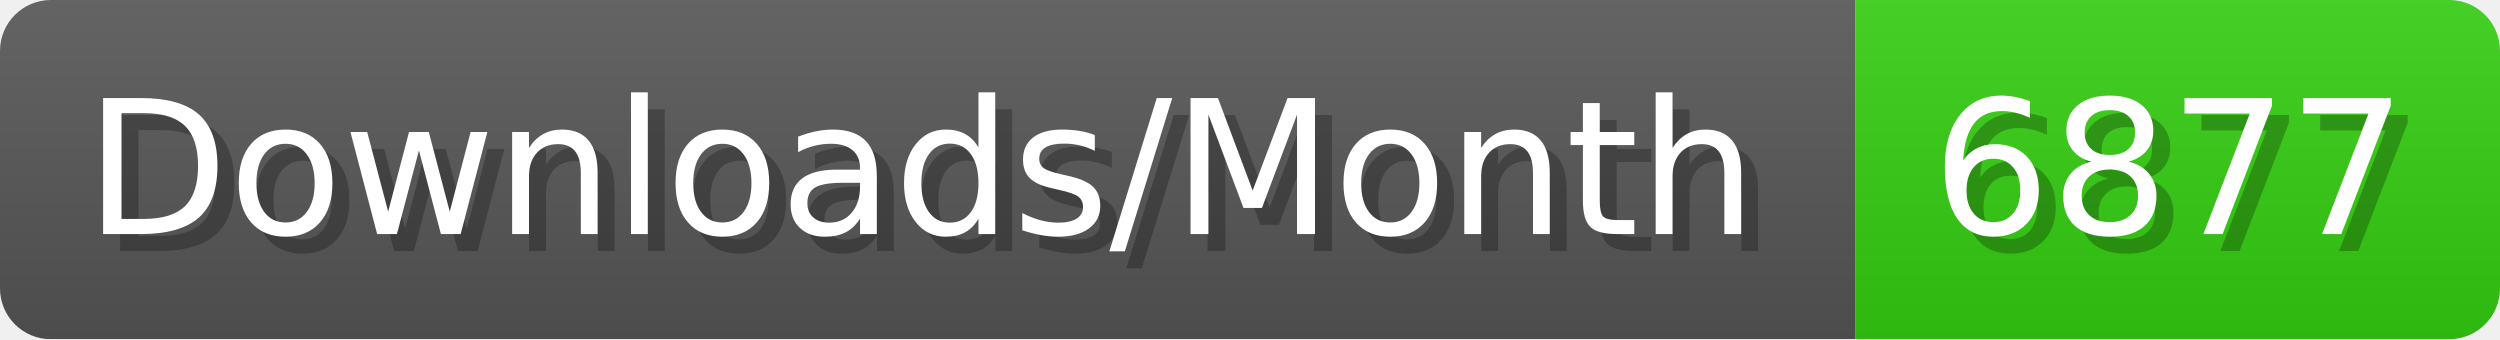
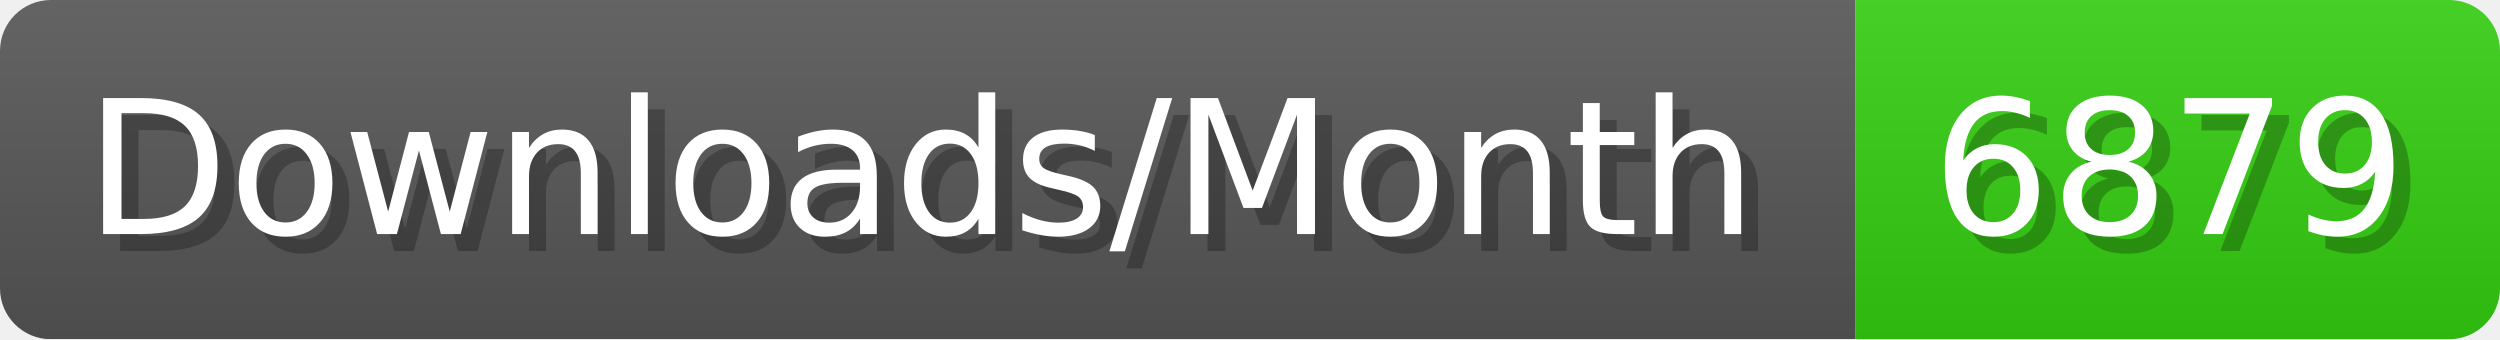
- <svg xmlns="http://www.w3.org/2000/svg" width="147.4" height="20" viewBox="0 0 1474 200" role="img" aria-label="Downloads/Month: 6877">
+ <svg xmlns="http://www.w3.org/2000/svg" width="147.4" height="20" viewBox="0 0 1474 200" role="img" aria-label="Downloads/Month: 6879">
  <linearGradient id="YlXUI" x2="0" y2="100%">
    <stop offset="0" stop-opacity=".1" stop-color="#EEE" />
    <stop offset="1" stop-opacity=".1" />
  </linearGradient>
  <mask id="JHhop">
    <rect width="1474" height="200" rx="30" fill="#FFF" />
  </mask>
  <g mask="url(#JHhop)">
    <rect width="1094" height="200" fill="#555" />
    <rect width="380" height="200" fill="#3C1" x="1094" />
    <rect width="1474" height="200" fill="url(#YlXUI)" />
  </g>
  <g aria-hidden="true" fill="#fff" text-anchor="start" font-family="Verdana,DejaVu Sans,sans-serif" font-size="110">
    <text x="60" y="148" textLength="994" fill="#000" opacity="0.25">Downloads/Month</text>
    <text x="50" y="138" textLength="994">Downloads/Month</text>
-     <text x="1149" y="148" textLength="280" fill="#000" opacity="0.25">6877</text>
-     <text x="1139" y="138" textLength="280">6877</text>
+     <text x="1149" y="148" textLength="280" fill="#000" opacity="0.25">6879</text>
+     <text x="1139" y="138" textLength="280">6879</text>
  </g>
</svg>
